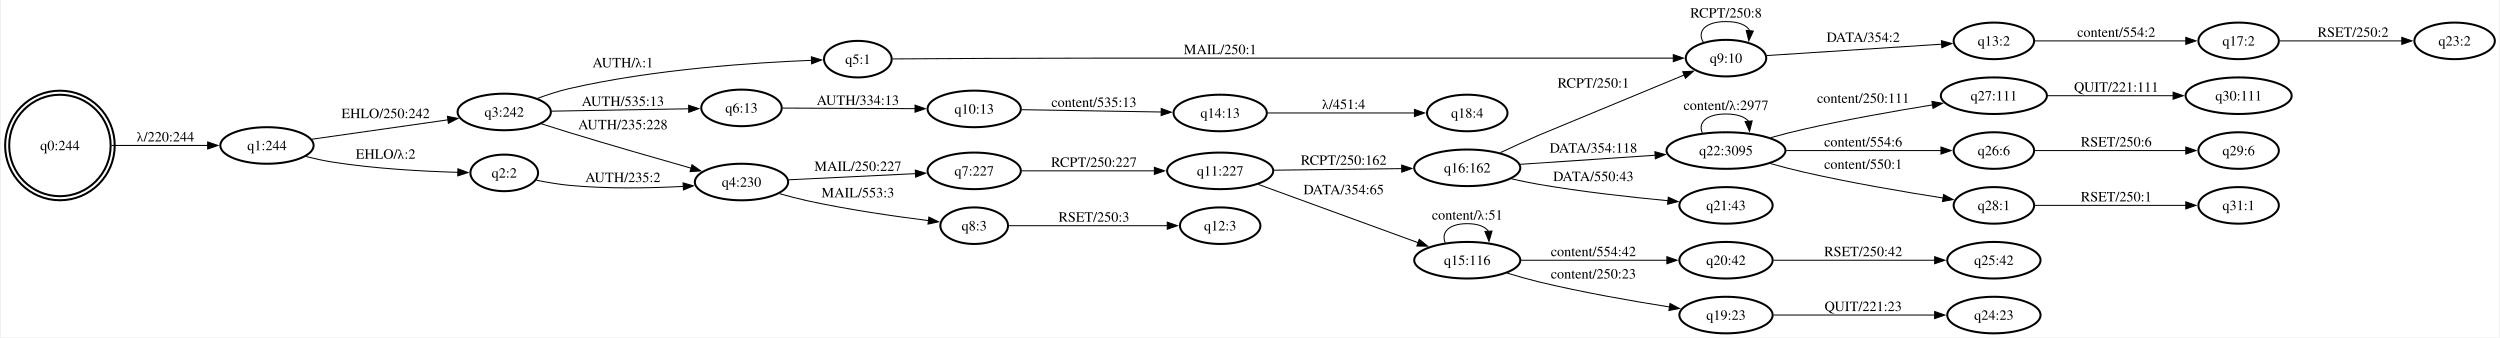
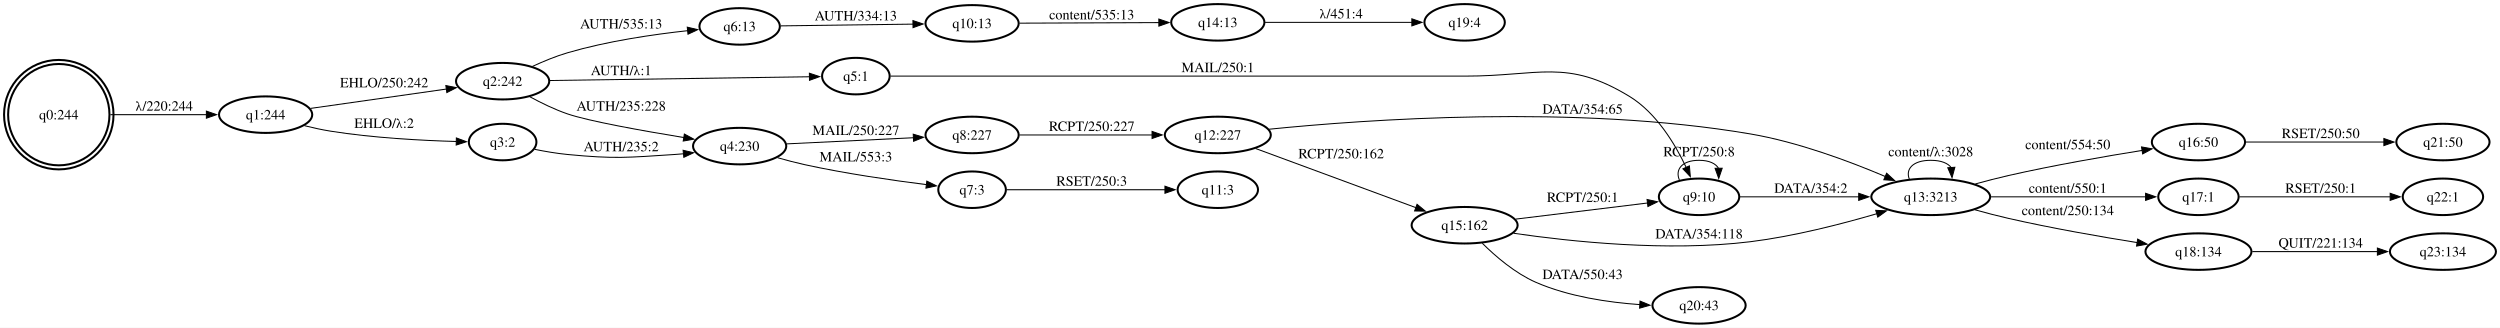
- <svg xmlns="http://www.w3.org/2000/svg" width="2460pt" height="332pt" viewBox="0.00 0.00 2459.73 332.25">
-   <g id="graph0" class="graph" transform="scale(1 1) rotate(0) translate(4 328.25)">
-     <polygon fill="white" stroke="none" points="-4,4 -4,-328.25 2455.73,-328.25 2455.73,4 -4,4" />
+ <svg xmlns="http://www.w3.org/2000/svg" width="2464pt" height="323pt" viewBox="0.00 0.00 2464.46 323.00">
+   <g id="graph0" class="graph" transform="scale(1 1) rotate(0) translate(4 319)">
+     <polygon fill="white" stroke="none" points="-4,4 -4,-319 2460.46,-319 2460.46,4 -4,4" />
    <g id="node1" class="node">
-       <ellipse fill="none" stroke="black" stroke-width="2" cx="954.27" cy="-160" rx="45.95" ry="18" />
-       <text text-anchor="middle" x="954.27" y="-155.32" font-family="Times,serif" font-size="14.00">q7:227</text>
+       <ellipse fill="none" stroke="black" stroke-width="2" cx="2163.2" cy="-179" rx="45.95" ry="18" />
+       <text text-anchor="middle" x="2163.2" y="-174.32" font-family="Times,serif" font-size="14.00">q16:50</text>
    </g>
    <g id="node2" class="node">
-       <ellipse fill="none" stroke="black" stroke-width="2" cx="1196.5" cy="-160" rx="52.26" ry="18" />
-       <text text-anchor="middle" x="1196.5" y="-155.32" font-family="Times,serif" font-size="14.00">q11:227</text>
+       <ellipse fill="none" stroke="black" stroke-width="2" cx="2404.2" cy="-179" rx="45.95" ry="18" />
+       <text text-anchor="middle" x="2404.2" y="-174.32" font-family="Times,serif" font-size="14.00">q21:50</text>
    </g>
    <g id="edge1" class="edge">
-       <path fill="none" stroke="black" d="M1001.02,-160C1038.1,-160 1090.8,-160 1131.9,-160" />
-       <polygon fill="black" stroke="black" points="1131.69,-163.5 1141.69,-160 1131.69,-156.5 1131.69,-163.5" />
-       <text text-anchor="middle" x="1072.2" y="-163.94" font-family="Times,serif" font-size="14.00">RCPT/250:227</text>
+       <path fill="none" stroke="black" d="M2210,-179C2248.8,-179 2304.5,-179 2346.2,-179" />
+       <polygon fill="black" stroke="black" points="2345.99,-182.5 2355.99,-179 2345.99,-175.5 2345.99,-182.5" />
+       <text text-anchor="middle" x="2283.7" y="-182.94" font-family="Times,serif" font-size="14.00">RSET/250:50</text>
    </g>
    <g id="node3" class="node">
-       <ellipse fill="none" stroke="black" stroke-width="2" cx="1439.8" cy="-163" rx="52.26" ry="18" />
-       <text text-anchor="middle" x="1439.8" y="-158.32" font-family="Times,serif" font-size="14.00">q16:162</text>
+       <ellipse fill="none" stroke="black" stroke-width="2" cx="2163.2" cy="-125" rx="39.63" ry="18" />
+       <text text-anchor="middle" x="2163.2" y="-120.33" font-family="Times,serif" font-size="14.00">q17:1</text>
+     </g>
+     <g id="node4" class="node">
+       <ellipse fill="none" stroke="black" stroke-width="2" cx="2404.2" cy="-125" rx="39.63" ry="18" />
+       <text text-anchor="middle" x="2404.2" y="-120.33" font-family="Times,serif" font-size="14.00">q22:1</text>
    </g>
    <g id="edge2" class="edge">
-       <path fill="none" stroke="black" d="M1249.5,-160.65C1286.5,-161.11 1336.3,-161.73 1375.5,-162.21" />
-       <polygon fill="black" stroke="black" points="1375.24,-165.71 1385.29,-162.33 1375.33,-158.71 1375.24,-165.71" />
-       <text text-anchor="middle" x="1318.1" y="-165.94" font-family="Times,serif" font-size="14.00">RCPT/250:162</text>
-     </g>
-     <g id="node4" class="node">
-       <ellipse fill="none" stroke="black" stroke-width="2" cx="1439.8" cy="-72" rx="52.26" ry="18" />
-       <text text-anchor="middle" x="1439.8" y="-67.33" font-family="Times,serif" font-size="14.00">q15:116</text>
+       <path fill="none" stroke="black" d="M2203.6,-125C2244.3,-125 2307.8,-125 2352.2,-125" />
+       <polygon fill="black" stroke="black" points="2352.19,-128.5 2362.19,-125 2352.19,-121.5 2352.19,-128.5" />
+       <text text-anchor="middle" x="2283.7" y="-128.94" font-family="Times,serif" font-size="14.00">RSET/250:1</text>
+     </g>
+     <g id="node5" class="node">
+       <ellipse fill="none" stroke="black" stroke-width="2" cx="954.27" cy="-186" rx="45.95" ry="18" />
+       <text text-anchor="middle" x="954.27" y="-181.32" font-family="Times,serif" font-size="14.00">q8:227</text>
+     </g>
+     <g id="node6" class="node">
+       <ellipse fill="none" stroke="black" stroke-width="2" cx="1196.5" cy="-186" rx="52.26" ry="18" />
+       <text text-anchor="middle" x="1196.5" y="-181.32" font-family="Times,serif" font-size="14.00">q12:227</text>
    </g>
    <g id="edge3" class="edge">
-       <path fill="none" stroke="black" d="M1234.1,-146.63C1276.2,-131.28 1345.4,-106.04 1391.5,-89.22" />
-       <polygon fill="black" stroke="black" points="1392.56,-92.56 1400.78,-85.86 1390.18,-85.97 1392.56,-92.56" />
-       <text text-anchor="middle" x="1318.1" y="-136.94" font-family="Times,serif" font-size="14.00">DATA/354:65</text>
-     </g>
-     <g id="node5" class="node">
-       <ellipse fill="none" stroke="black" stroke-width="2" cx="1694.6" cy="-271" rx="39.63" ry="18" />
-       <text text-anchor="middle" x="1694.6" y="-266.32" font-family="Times,serif" font-size="14.00">q9:10</text>
+       <path fill="none" stroke="black" d="M1001.02,-186C1038.1,-186 1090.8,-186 1131.9,-186" />
+       <polygon fill="black" stroke="black" points="1131.69,-189.5 1141.69,-186 1131.69,-182.5 1131.69,-189.5" />
+       <text text-anchor="middle" x="1072.2" y="-189.94" font-family="Times,serif" font-size="14.00">RCPT/250:227</text>
+     </g>
+     <g id="node7" class="node">
+       <ellipse fill="none" stroke="black" stroke-width="2" cx="1899.3" cy="-125" rx="58.57" ry="18" />
+       <text text-anchor="middle" x="1899.3" y="-120.33" font-family="Times,serif" font-size="14.00">q13:3213</text>
    </g>
    <g id="edge4" class="edge">
-       <path fill="none" stroke="black" d="M1472.4,-177.93C1484.1,-183.4 1497.6,-189.58 1510,-195 1513.5,-196.54 1600.7,-232.58 1653.6,-254.47" />
-       <polygon fill="black" stroke="black" points="1652.02,-257.61 1662.6,-258.2 1654.7,-251.14 1652.02,-257.61" />
-       <text text-anchor="middle" x="1564" y="-241.94" font-family="Times,serif" font-size="14.00">RCPT/250:1</text>
-     </g>
-     <g id="node6" class="node">
-       <ellipse fill="none" stroke="black" stroke-width="2" cx="1694.6" cy="-180" rx="58.57" ry="18" />
-       <text text-anchor="middle" x="1694.6" y="-175.32" font-family="Times,serif" font-size="14.00">q22:3095</text>
+       <path fill="none" stroke="black" d="M1247.1,-191.65C1340.6,-201.09 1549.3,-216.31 1721.5,-187 1768.4,-179.01 1819.5,-159.89 1854.6,-144.98" />
+       <polygon fill="black" stroke="black" points="1855.81,-148.27 1863.61,-141.1 1853.04,-141.84 1855.81,-148.27" />
+       <text text-anchor="middle" x="1556.1" y="-206.94" font-family="Times,serif" font-size="14.00">DATA/354:65</text>
+     </g>
+     <g id="node8" class="node">
+       <ellipse fill="none" stroke="black" stroke-width="2" cx="1439.8" cy="-97" rx="52.26" ry="18" />
+       <text text-anchor="middle" x="1439.8" y="-92.33" font-family="Times,serif" font-size="14.00">q15:162</text>
    </g>
    <g id="edge5" class="edge">
-       <path fill="none" stroke="black" d="M1491.9,-166.44C1530.2,-169.02 1583.1,-172.57 1625.1,-175.39" />
-       <polygon fill="black" stroke="black" points="1624.58,-178.86 1634.79,-176.05 1625.05,-171.88 1624.58,-178.86" />
-       <text text-anchor="middle" x="1564" y="-177.94" font-family="Times,serif" font-size="14.00">DATA/354:118</text>
-     </g>
-     <g id="node7" class="node">
-       <ellipse fill="none" stroke="black" stroke-width="2" cx="1694.6" cy="-126" rx="45.95" ry="18" />
-       <text text-anchor="middle" x="1694.6" y="-121.33" font-family="Times,serif" font-size="14.00">q21:43</text>
+       <path fill="none" stroke="black" d="M1233.9,-172.58C1276,-157.02 1345.6,-131.35 1391.8,-114.31" />
+       <polygon fill="black" stroke="black" points="1392.9,-117.63 1401.08,-110.9 1390.49,-111.06 1392.9,-117.63" />
+       <text text-anchor="middle" x="1318.1" y="-162.94" font-family="Times,serif" font-size="14.00">RCPT/250:162</text>
    </g>
    <g id="edge6" class="edge">
-       <path fill="none" stroke="black" d="M1483.4,-152.15C1492.2,-150.16 1501.4,-148.25 1510,-146.75 1552.5,-139.39 1601,-134.04 1637.5,-130.61" />
-       <polygon fill="black" stroke="black" points="1637.75,-134.1 1647.39,-129.71 1637.12,-127.13 1637.75,-134.1" />
-       <text text-anchor="middle" x="1564" y="-149.94" font-family="Times,serif" font-size="14.00">DATA/550:43</text>
+       <path fill="none" stroke="black" d="M1943.3,-137.71C1953.9,-140.63 1965.3,-143.59 1975.9,-146 2020,-156.01 2070.6,-164.81 2107.9,-170.79" />
+       <polygon fill="black" stroke="black" points="2107.08,-174.2 2117.5,-172.32 2108.18,-167.29 2107.08,-174.2" />
+       <text text-anchor="middle" x="2034.4" y="-171.94" font-family="Times,serif" font-size="14.00">content/554:50</text>
    </g>
    <g id="edge7" class="edge">
-       <path fill="none" stroke="black" d="M1418.2,-89.04C1413.8,-98.86 1421,-108 1439.8,-108 1450.6,-108 1457.6,-104.94 1460.7,-100.47" />
-       <polygon fill="black" stroke="black" points="1464.19,-100.72 1461.22,-90.55 1457.2,-100.35 1464.19,-100.72" />
-       <text text-anchor="middle" x="1439.8" y="-111.95" font-family="Times,serif" font-size="14.00">content/λ:51</text>
-     </g>
-     <g id="node8" class="node">
-       <ellipse fill="none" stroke="black" stroke-width="2" cx="1694.6" cy="-72" rx="45.95" ry="18" />
-       <text text-anchor="middle" x="1694.6" y="-67.33" font-family="Times,serif" font-size="14.00">q20:42</text>
+       <path fill="none" stroke="black" d="M1958.8,-125C2004.5,-125 2067.4,-125 2111.1,-125" />
+       <polygon fill="black" stroke="black" points="2111.09,-128.5 2121.09,-125 2111.09,-121.5 2111.09,-128.5" />
+       <text text-anchor="middle" x="2034.4" y="-128.94" font-family="Times,serif" font-size="14.00">content/550:1</text>
    </g>
    <g id="edge8" class="edge">
-       <path fill="none" stroke="black" d="M1492.8,-72C1534.7,-72 1593.4,-72 1636.5,-72" />
-       <polygon fill="black" stroke="black" points="1636.39,-75.5 1646.39,-72 1636.39,-68.5 1636.39,-75.5" />
-       <text text-anchor="middle" x="1564" y="-75.95" font-family="Times,serif" font-size="14.00">content/554:42</text>
+       <path fill="none" stroke="black" d="M1878.2,-142.41C1874.3,-152.09 1881.3,-161 1899.3,-161 1909.7,-161 1916.5,-158.02 1919.6,-153.64" />
+       <polygon fill="black" stroke="black" points="1923.07,-154.14 1920.29,-143.92 1916.09,-153.65 1923.07,-154.14" />
+       <text text-anchor="middle" x="1899.3" y="-164.94" font-family="Times,serif" font-size="14.00">content/λ:3028</text>
    </g>
    <g id="node9" class="node">
-       <ellipse fill="none" stroke="black" stroke-width="2" cx="1694.6" cy="-18" rx="45.95" ry="18" />
-       <text text-anchor="middle" x="1694.6" y="-13.32" font-family="Times,serif" font-size="14.00">q19:23</text>
+       <ellipse fill="none" stroke="black" stroke-width="2" cx="2163.2" cy="-71" rx="52.26" ry="18" />
+       <text text-anchor="middle" x="2163.2" y="-66.33" font-family="Times,serif" font-size="14.00">q18:134</text>
    </g>
    <g id="edge9" class="edge">
-       <path fill="none" stroke="black" d="M1479,-59.36C1489,-56.3 1499.9,-53.2 1510,-50.75 1553.1,-40.34 1602.6,-31.7 1639.3,-25.92" />
-       <polygon fill="black" stroke="black" points="1639.46,-29.43 1648.8,-24.45 1638.39,-22.52 1639.46,-29.43" />
-       <text text-anchor="middle" x="1564" y="-53.95" font-family="Times,serif" font-size="14.00">content/250:23</text>
+       <path fill="none" stroke="black" d="M1942.9,-112.22C1953.6,-109.23 1965.1,-106.2 1975.9,-103.75 2018.1,-94.13 2066.3,-85.73 2103,-79.85" />
+       <polygon fill="black" stroke="black" points="2103.27,-83.35 2112.6,-78.34 2102.18,-76.43 2103.27,-83.35" />
+       <text text-anchor="middle" x="2034.4" y="-106.95" font-family="Times,serif" font-size="14.00">content/250:134</text>
    </g>
    <g id="edge10" class="edge">
-       <path fill="none" stroke="black" d="M1672.3,-286.54C1666,-296.91 1673.4,-307 1694.6,-307 1707.5,-307 1715.3,-303.25 1718,-297.98" />
-       <polygon fill="black" stroke="black" points="1721.49,-297.67 1717.04,-288.05 1714.52,-298.34 1721.49,-297.67" />
-       <text text-anchor="middle" x="1694.6" y="-310.94" font-family="Times,serif" font-size="14.00">RCPT/250:8</text>
+       <path fill="none" stroke="black" d="M1488.1,-89.08C1544.1,-80.91 1639.9,-70.69 1721.5,-80.75 1764.2,-86.01 1811.3,-98.14 1846.2,-108.37" />
+       <polygon fill="black" stroke="black" points="1845.07,-111.68 1855.65,-111.19 1847.07,-104.98 1845.07,-111.68" />
+       <text text-anchor="middle" x="1670.9" y="-83.95" font-family="Times,serif" font-size="14.00">DATA/354:118</text>
    </g>
    <g id="node10" class="node">
-       <ellipse fill="none" stroke="black" stroke-width="2" cx="1958.4" cy="-288" rx="39.63" ry="18" />
-       <text text-anchor="middle" x="1958.4" y="-283.32" font-family="Times,serif" font-size="14.00">q13:2</text>
+       <ellipse fill="none" stroke="black" stroke-width="2" cx="1670.9" cy="-125" rx="39.63" ry="18" />
+       <text text-anchor="middle" x="1670.9" y="-120.33" font-family="Times,serif" font-size="14.00">q9:10</text>
    </g>
    <g id="edge11" class="edge">
-       <path fill="none" stroke="black" d="M1734.8,-273.55C1780.7,-276.53 1856.9,-281.47 1907.1,-284.74" />
-       <polygon fill="black" stroke="black" points="1906.68,-288.22 1916.89,-285.37 1907.14,-281.23 1906.68,-288.22" />
-       <text text-anchor="middle" x="1829.7" y="-286.94" font-family="Times,serif" font-size="14.00">DATA/354:2</text>
+       <path fill="none" stroke="black" d="M1490.2,-103.04C1528.7,-107.75 1582,-114.27 1620.6,-118.97" />
+       <polygon fill="black" stroke="black" points="1619.64,-122.38 1630,-120.13 1620.5,-115.43 1619.64,-122.38" />
+       <text text-anchor="middle" x="1556.1" y="-119.95" font-family="Times,serif" font-size="14.00">RCPT/250:1</text>
+     </g>
+     <g id="node11" class="node">
+       <ellipse fill="none" stroke="black" stroke-width="2" cx="1670.9" cy="-18" rx="45.95" ry="18" />
+       <text text-anchor="middle" x="1670.9" y="-13.32" font-family="Times,serif" font-size="14.00">q20:43</text>
    </g>
    <g id="edge12" class="edge">
-       <path fill="none" stroke="black" d="M1671.3,-197.41C1666.9,-207.09 1674.7,-216 1694.6,-216 1706.1,-216 1713.5,-213.02 1716.9,-208.64" />
-       <polygon fill="black" stroke="black" points="1720.36,-209.19 1717.77,-198.92 1713.39,-208.57 1720.36,-209.19" />
-       <text text-anchor="middle" x="1694.6" y="-219.94" font-family="Times,serif" font-size="14.00">content/λ:2977</text>
-     </g>
-     <g id="node11" class="node">
-       <ellipse fill="none" stroke="black" stroke-width="2" cx="1958.4" cy="-180" rx="39.63" ry="18" />
-       <text text-anchor="middle" x="1958.4" y="-175.32" font-family="Times,serif" font-size="14.00">q26:6</text>
+       <path fill="none" stroke="black" d="M1457.2,-79.25C1470.2,-66.36 1489.6,-49.68 1510,-40.75 1542.3,-26.66 1581.4,-20.92 1612.8,-18.73" />
+       <polygon fill="black" stroke="black" points="1612.71,-22.24 1622.49,-18.16 1612.3,-15.25 1612.71,-22.24" />
+       <text text-anchor="middle" x="1556.1" y="-43.95" font-family="Times,serif" font-size="14.00">DATA/550:43</text>
+     </g>
+     <g id="node12" class="node">
+       <ellipse fill="none" stroke="black" stroke-width="2" cx="2404.2" cy="-71" rx="52.26" ry="18" />
+       <text text-anchor="middle" x="2404.2" y="-66.33" font-family="Times,serif" font-size="14.00">q23:134</text>
    </g>
    <g id="edge13" class="edge">
-       <path fill="none" stroke="black" d="M1754,-180C1799.7,-180 1862.6,-180 1906.3,-180" />
-       <polygon fill="black" stroke="black" points="1906.29,-183.5 1916.29,-180 1906.29,-176.5 1906.29,-183.5" />
-       <text text-anchor="middle" x="1829.7" y="-183.94" font-family="Times,serif" font-size="14.00">content/554:6</text>
-     </g>
-     <g id="node12" class="node">
-       <ellipse fill="none" stroke="black" stroke-width="2" cx="1958.4" cy="-126" rx="39.63" ry="18" />
-       <text text-anchor="middle" x="1958.4" y="-121.33" font-family="Times,serif" font-size="14.00">q28:1</text>
+       <path fill="none" stroke="black" d="M2216.3,-71C2252.7,-71 2301.5,-71 2340,-71" />
+       <polygon fill="black" stroke="black" points="2339.59,-74.5 2349.59,-71 2339.59,-67.5 2339.59,-74.5" />
+       <text text-anchor="middle" x="2283.7" y="-74.95" font-family="Times,serif" font-size="14.00">QUIT/221:134</text>
    </g>
    <g id="edge14" class="edge">
-       <path fill="none" stroke="black" d="M1738.2,-167.22C1748.9,-164.23 1760.4,-161.2 1771.2,-158.75 1817.4,-148.2 1870.8,-139.13 1908.6,-133.22" />
-       <polygon fill="black" stroke="black" points="1908.86,-136.72 1918.2,-131.72 1907.78,-129.8 1908.86,-136.72" />
-       <text text-anchor="middle" x="1829.7" y="-161.94" font-family="Times,serif" font-size="14.00">content/550:1</text>
+       <path fill="none" stroke="black" d="M1711.3,-125C1743.6,-125 1790.1,-125 1828.6,-125" />
+       <polygon fill="black" stroke="black" points="1828.29,-128.5 1838.29,-125 1828.29,-121.5 1828.29,-128.5" />
+       <text text-anchor="middle" x="1781.1" y="-128.94" font-family="Times,serif" font-size="14.00">DATA/354:2</text>
+     </g>
+     <g id="edge15" class="edge">
+       <path fill="none" stroke="black" d="M1651.5,-141.66C1647.2,-151.62 1653.7,-161 1670.9,-161 1681.1,-161 1687.5,-157.69 1690.2,-152.92" />
+       <polygon fill="black" stroke="black" points="1693.7,-153.2 1690.29,-143.17 1686.7,-153.14 1693.7,-153.2" />
+       <text text-anchor="middle" x="1670.9" y="-164.94" font-family="Times,serif" font-size="14.00">RCPT/250:8</text>
    </g>
    <g id="node13" class="node">
-       <ellipse fill="none" stroke="black" stroke-width="2" cx="1958.4" cy="-234" rx="52.26" ry="18" />
-       <text text-anchor="middle" x="1958.4" y="-229.32" font-family="Times,serif" font-size="14.00">q27:111</text>
-     </g>
-     <g id="edge15" class="edge">
-       <path fill="none" stroke="black" d="M1738.6,-192.71C1749.2,-195.63 1760.5,-198.59 1771.2,-201 1813.4,-210.58 1861.5,-219.05 1898.3,-225.01" />
-       <polygon fill="black" stroke="black" points="1897.38,-228.41 1907.8,-226.53 1898.48,-221.49 1897.38,-228.41" />
-       <text text-anchor="middle" x="1829.7" y="-226.94" font-family="Times,serif" font-size="14.00">content/250:111</text>
+       <ellipse fill="none" stroke="black" stroke-width="2" cx="954.27" cy="-296" rx="45.95" ry="18" />
+       <text text-anchor="middle" x="954.27" y="-291.32" font-family="Times,serif" font-size="14.00">q10:13</text>
    </g>
    <g id="node14" class="node">
-       <ellipse fill="none" stroke="black" stroke-width="2" cx="1958.4" cy="-72" rx="45.95" ry="18" />
-       <text text-anchor="middle" x="1958.4" y="-67.33" font-family="Times,serif" font-size="14.00">q25:42</text>
+       <ellipse fill="none" stroke="black" stroke-width="2" cx="1196.5" cy="-297" rx="45.95" ry="18" />
+       <text text-anchor="middle" x="1196.5" y="-292.32" font-family="Times,serif" font-size="14.00">q14:13</text>
    </g>
    <g id="edge16" class="edge">
-       <path fill="none" stroke="black" d="M1741.5,-72C1785.7,-72 1852.6,-72 1900.2,-72" />
-       <polygon fill="black" stroke="black" points="1900.09,-75.5 1910.09,-72 1900.09,-68.5 1900.09,-75.5" />
-       <text text-anchor="middle" x="1829.7" y="-75.95" font-family="Times,serif" font-size="14.00">RSET/250:42</text>
+       <path fill="none" stroke="black" d="M1001.02,-296.19C1040.1,-296.35 1096.5,-296.59 1138.5,-296.76" />
+       <polygon fill="black" stroke="black" points="1138.37,-300.26 1148.39,-296.8 1138.4,-293.26 1138.37,-300.26" />
+       <text text-anchor="middle" x="1072.2" y="-299.94" font-family="Times,serif" font-size="14.00">content/535:13</text>
    </g>
    <g id="node15" class="node">
-       <ellipse fill="none" stroke="black" stroke-width="2" cx="1958.4" cy="-18" rx="45.95" ry="18" />
-       <text text-anchor="middle" x="1958.4" y="-13.32" font-family="Times,serif" font-size="14.00">q24:23</text>
+       <ellipse fill="none" stroke="black" stroke-width="2" cx="1439.8" cy="-297" rx="39.63" ry="18" />
+       <text text-anchor="middle" x="1439.8" y="-292.32" font-family="Times,serif" font-size="14.00">q19:4</text>
    </g>
    <g id="edge17" class="edge">
-       <path fill="none" stroke="black" d="M1741.5,-18C1785.7,-18 1852.6,-18 1900.2,-18" />
-       <polygon fill="black" stroke="black" points="1900.09,-21.5 1910.09,-18 1900.09,-14.5 1900.09,-21.5" />
-       <text text-anchor="middle" x="1829.7" y="-21.95" font-family="Times,serif" font-size="14.00">QUIT/221:23</text>
+       <path fill="none" stroke="black" d="M1243.1,-297C1284.4,-297 1345.2,-297 1388,-297" />
+       <polygon fill="black" stroke="black" points="1387.79,-300.5 1397.79,-297 1387.79,-293.5 1387.79,-300.5" />
+       <text text-anchor="middle" x="1318.1" y="-300.94" font-family="Times,serif" font-size="14.00">λ/451:4</text>
+     </g>
+     <g id="node16" class="node">
+       <ellipse fill="none" stroke="black" stroke-width="2" cx="257.84" cy="-206" rx="45.95" ry="18" />
+       <text text-anchor="middle" x="257.84" y="-201.32" font-family="Times,serif" font-size="14.00">q1:244</text>
    </g>
    <g id="node17" class="node">
-       <ellipse fill="none" stroke="black" stroke-width="2" cx="2199.4" cy="-288" rx="39.63" ry="18" />
-       <text text-anchor="middle" x="2199.4" y="-283.32" font-family="Times,serif" font-size="14.00">q17:2</text>
+       <ellipse fill="none" stroke="black" stroke-width="2" cx="491.48" cy="-239" rx="45.95" ry="18" />
+       <text text-anchor="middle" x="491.48" y="-234.32" font-family="Times,serif" font-size="14.00">q2:242</text>
+     </g>
+     <g id="edge18" class="edge">
+       <path fill="none" stroke="black" d="M302.14,-212.17C340,-217.56 395.17,-225.42 436.02,-231.24" />
+       <polygon fill="black" stroke="black" points="435.51,-234.7 445.9,-232.65 436.49,-227.77 435.51,-234.7" />
+       <text text-anchor="middle" x="374.66" y="-232.94" font-family="Times,serif" font-size="14.00">EHLO/250:242</text>
+     </g>
+     <g id="node18" class="node">
+       <ellipse fill="none" stroke="black" stroke-width="2" cx="491.48" cy="-179" rx="33.32" ry="18" />
+       <text text-anchor="middle" x="491.48" y="-174.32" font-family="Times,serif" font-size="14.00">q3:2</text>
    </g>
    <g id="edge19" class="edge">
-       <path fill="none" stroke="black" d="M1998.9,-288C2039.5,-288 2103.1,-288 2147.5,-288" />
-       <polygon fill="black" stroke="black" points="2147.39,-291.5 2157.39,-288 2147.39,-284.5 2147.39,-291.5" />
-       <text text-anchor="middle" x="2078.9" y="-291.94" font-family="Times,serif" font-size="14.00">content/554:2</text>
+       <path fill="none" stroke="black" d="M296.21,-195.12C304.56,-193.03 313.43,-191.08 321.79,-189.75 363.53,-183.09 411.69,-180.52 445.85,-179.55" />
+       <polygon fill="black" stroke="black" points="445.88,-183.05 455.8,-179.31 445.71,-176.05 445.88,-183.05" />
+       <text text-anchor="middle" x="374.66" y="-192.94" font-family="Times,serif" font-size="14.00">EHLO/λ:2</text>
    </g>
    <g id="node19" class="node">
-       <ellipse fill="none" stroke="black" stroke-width="2" cx="2199.4" cy="-180" rx="39.63" ry="18" />
-       <text text-anchor="middle" x="2199.4" y="-175.32" font-family="Times,serif" font-size="14.00">q29:6</text>
+       <ellipse fill="none" stroke="black" stroke-width="2" cx="839.7" cy="-244" rx="33.32" ry="18" />
+       <text text-anchor="middle" x="839.7" y="-239.32" font-family="Times,serif" font-size="14.00">q5:1</text>
+     </g>
+     <g id="edge20" class="edge">
+       <path fill="none" stroke="black" d="M538.1,-239.66C604.79,-240.62 728.13,-242.4 794.18,-243.36" />
+       <polygon fill="black" stroke="black" points="793.88,-246.86 803.93,-243.5 793.98,-239.86 793.88,-246.86" />
+       <text text-anchor="middle" x="608.31" y="-244.94" font-family="Times,serif" font-size="14.00">AUTH/λ:1</text>
+     </g>
+     <g id="node20" class="node">
+       <ellipse fill="none" stroke="black" stroke-width="2" cx="725.13" cy="-175" rx="45.95" ry="18" />
+       <text text-anchor="middle" x="725.13" y="-170.32" font-family="Times,serif" font-size="14.00">q4:230</text>
    </g>
    <g id="edge21" class="edge">
-       <path fill="none" stroke="black" d="M1998.9,-180C2039.5,-180 2103.1,-180 2147.5,-180" />
-       <polygon fill="black" stroke="black" points="2147.39,-183.5 2157.39,-180 2147.39,-176.5 2147.39,-183.5" />
-       <text text-anchor="middle" x="2078.9" y="-183.94" font-family="Times,serif" font-size="14.00">RSET/250:6</text>
-     </g>
-     <g id="node20" class="node">
-       <ellipse fill="none" stroke="black" stroke-width="2" cx="2199.4" cy="-126" rx="39.63" ry="18" />
-       <text text-anchor="middle" x="2199.4" y="-121.33" font-family="Times,serif" font-size="14.00">q31:1</text>
+       <path fill="none" stroke="black" d="M518.39,-223.6C529.48,-217.57 542.77,-211.08 555.43,-206.75 576.24,-199.63 629.15,-190.16 670.21,-183.42" />
+       <polygon fill="black" stroke="black" points="670.63,-186.9 679.95,-181.84 669.51,-179.99 670.63,-186.9" />
+       <text text-anchor="middle" x="608.31" y="-209.94" font-family="Times,serif" font-size="14.00">AUTH/235:228</text>
+     </g>
+     <g id="node21" class="node">
+       <ellipse fill="none" stroke="black" stroke-width="2" cx="725.13" cy="-293" rx="39.63" ry="18" />
+       <text text-anchor="middle" x="725.13" y="-288.32" font-family="Times,serif" font-size="14.00">q6:13</text>
    </g>
    <g id="edge22" class="edge">
-       <path fill="none" stroke="black" d="M1998.9,-126C2039.5,-126 2103.1,-126 2147.5,-126" />
-       <polygon fill="black" stroke="black" points="2147.39,-129.5 2157.39,-126 2147.39,-122.5 2147.39,-129.5" />
-       <text text-anchor="middle" x="2078.9" y="-129.94" font-family="Times,serif" font-size="14.00">RSET/250:1</text>
-     </g>
-     <g id="node21" class="node">
-       <ellipse fill="none" stroke="black" stroke-width="2" cx="2199.4" cy="-234" rx="52.26" ry="18" />
-       <text text-anchor="middle" x="2199.4" y="-229.32" font-family="Times,serif" font-size="14.00">q30:111</text>
+       <path fill="none" stroke="black" d="M521.02,-253.62C531.6,-258.52 543.84,-263.6 555.43,-267 594.51,-278.48 640.26,-285.13 674.25,-288.82" />
+       <polygon fill="black" stroke="black" points="673.49,-292.26 683.79,-289.81 674.21,-285.3 673.49,-292.26" />
+       <text text-anchor="middle" x="608.31" y="-290.94" font-family="Times,serif" font-size="14.00">AUTH/535:13</text>
    </g>
    <g id="edge23" class="edge">
-       <path fill="none" stroke="black" d="M2011.6,-234C2048,-234 2096.7,-234 2135.3,-234" />
-       <polygon fill="black" stroke="black" points="2134.89,-237.5 2144.89,-234 2134.89,-230.5 2134.89,-237.5" />
-       <text text-anchor="middle" x="2078.9" y="-237.94" font-family="Times,serif" font-size="14.00">QUIT/221:111</text>
-     </g>
-     <g id="node16" class="node">
-       <ellipse fill="none" stroke="black" stroke-width="2" cx="839.7" cy="-270" rx="33.32" ry="18" />
-       <text text-anchor="middle" x="839.7" y="-265.32" font-family="Times,serif" font-size="14.00">q5:1</text>
-     </g>
-     <g id="edge18" class="edge">
-       <path fill="none" stroke="black" d="M873.91,-270.23C918.71,-270.53 1000.98,-271 1071.2,-271 1071.2,-271 1071.2,-271 1440.8,-271 1510.8,-271 1591.8,-271 1642.8,-271" />
-       <polygon fill="black" stroke="black" points="1642.69,-274.5 1652.69,-271 1642.69,-267.5 1642.69,-274.5" />
-       <text text-anchor="middle" x="1196.5" y="-274.94" font-family="Times,serif" font-size="14.00">MAIL/250:1</text>
-     </g>
-     <g id="node18" class="node">
-       <ellipse fill="none" stroke="black" stroke-width="2" cx="2412.1" cy="-288" rx="39.63" ry="18" />
-       <text text-anchor="middle" x="2412.1" y="-283.32" font-family="Times,serif" font-size="14.00">q23:2</text>
-     </g>
-     <g id="edge20" class="edge">
-       <path fill="none" stroke="black" d="M2240.1,-288C2274.2,-288 2323.6,-288 2360.6,-288" />
-       <polygon fill="black" stroke="black" points="2360.09,-291.5 2370.09,-288 2360.09,-284.5 2360.09,-291.5" />
-       <text text-anchor="middle" x="2312.1" y="-291.94" font-family="Times,serif" font-size="14.00">RSET/250:2</text>
+       <path fill="none" stroke="black" d="M523.05,-171.83C533.28,-169.75 544.79,-167.78 555.43,-166.75 602.21,-162.24 614.28,-163.69 661.18,-166.75 664.02,-166.94 666.93,-167.17 669.86,-167.43" />
+       <polygon fill="black" stroke="black" points="669.39,-170.9 679.69,-168.45 670.11,-163.94 669.39,-170.9" />
+       <text text-anchor="middle" x="608.31" y="-169.94" font-family="Times,serif" font-size="14.00">AUTH/235:2</text>
+     </g>
+     <g id="edge24" class="edge">
+       <path fill="none" stroke="black" d="M873.91,-244C918.71,-244 1000.98,-244 1071.2,-244 1071.2,-244 1071.2,-244 1440.8,-244 1513.1,-244 1540.5,-261.64 1602.3,-224 1628.8,-207.82 1647.4,-176.83 1658.3,-153.81" />
+       <polygon fill="black" stroke="black" points="1661.38,-155.5 1662.28,-144.94 1654.99,-152.63 1661.38,-155.5" />
+       <text text-anchor="middle" x="1196.5" y="-247.94" font-family="Times,serif" font-size="14.00">MAIL/250:1</text>
+     </g>
+     <g id="edge25" class="edge">
+       <path fill="none" stroke="black" d="M771.55,-177.2C807.61,-178.95 858.21,-181.4 896.86,-183.27" />
+       <polygon fill="black" stroke="black" points="896.26,-186.75 906.42,-183.73 896.6,-179.75 896.26,-186.75" />
+       <text text-anchor="middle" x="839.7" y="-185.94" font-family="Times,serif" font-size="14.00">MAIL/250:227</text>
    </g>
    <g id="node22" class="node">
-       <ellipse fill="none" stroke="black" stroke-width="2" cx="491.48" cy="-158" rx="33.32" ry="18" />
-       <text text-anchor="middle" x="491.48" y="-153.32" font-family="Times,serif" font-size="14.00">q2:2</text>
+       <ellipse fill="none" stroke="black" stroke-width="2" cx="954.27" cy="-132" rx="33.32" ry="18" />
+       <text text-anchor="middle" x="954.27" y="-127.33" font-family="Times,serif" font-size="14.00">q7:3</text>
+     </g>
+     <g id="edge26" class="edge">
+       <path fill="none" stroke="black" d="M762.53,-163.56C771.18,-161.09 780.41,-158.65 789.08,-156.75 829.5,-147.88 876.23,-141.18 909.47,-137" />
+       <polygon fill="black" stroke="black" points="909.64,-140.51 919.14,-135.81 908.78,-133.56 909.64,-140.51" />
+       <text text-anchor="middle" x="839.7" y="-159.94" font-family="Times,serif" font-size="14.00">MAIL/553:3</text>
+     </g>
+     <g id="edge27" class="edge">
+       <path fill="none" stroke="black" d="M765.69,-293.52C801.75,-294 855.43,-294.71 896.14,-295.25" />
+       <polygon fill="black" stroke="black" points="895.96,-298.75 906.01,-295.38 896.05,-291.75 895.96,-298.75" />
+       <text text-anchor="middle" x="839.7" y="-298.94" font-family="Times,serif" font-size="14.00">AUTH/334:13</text>
    </g>
    <g id="node23" class="node">
-       <ellipse fill="none" stroke="black" stroke-width="2" cx="725.13" cy="-149" rx="45.95" ry="18" />
-       <text text-anchor="middle" x="725.13" y="-144.32" font-family="Times,serif" font-size="14.00">q4:230</text>
-     </g>
-     <g id="edge24" class="edge">
-       <path fill="none" stroke="black" d="M523.05,-150.83C533.28,-148.75 544.79,-146.78 555.43,-145.75 592.86,-142.14 635.17,-142.97 668.05,-144.69" />
-       <polygon fill="black" stroke="black" points="667.58,-148.17 677.76,-145.24 667.97,-141.18 667.58,-148.17" />
-       <text text-anchor="middle" x="608.31" y="-148.94" font-family="Times,serif" font-size="14.00">AUTH/235:2</text>
-     </g>
-     <g id="edge25" class="edge">
-       <path fill="none" stroke="black" d="M771.55,-151.2C807.61,-152.95 858.21,-155.4 896.86,-157.27" />
-       <polygon fill="black" stroke="black" points="896.26,-160.75 906.42,-157.73 896.6,-153.75 896.26,-160.75" />
-       <text text-anchor="middle" x="839.7" y="-159.94" font-family="Times,serif" font-size="14.00">MAIL/250:227</text>
+       <ellipse fill="none" stroke="black" stroke-width="2" cx="1196.5" cy="-132" rx="39.63" ry="18" />
+       <text text-anchor="middle" x="1196.5" y="-127.33" font-family="Times,serif" font-size="14.00">q11:3</text>
+     </g>
+     <g id="edge28" class="edge">
+       <path fill="none" stroke="black" d="M988.42,-132C1028.8,-132 1097.3,-132 1144.4,-132" />
+       <polygon fill="black" stroke="black" points="1144.39,-135.5 1154.39,-132 1144.39,-128.5 1144.39,-135.5" />
+       <text text-anchor="middle" x="1072.2" y="-135.94" font-family="Times,serif" font-size="14.00">RSET/250:3</text>
    </g>
    <g id="node24" class="node">
-       <ellipse fill="none" stroke="black" stroke-width="2" cx="954.27" cy="-106" rx="33.32" ry="18" />
-       <text text-anchor="middle" x="954.27" y="-101.33" font-family="Times,serif" font-size="14.00">q8:3</text>
-     </g>
-     <g id="edge26" class="edge">
-       <path fill="none" stroke="black" d="M762.53,-137.56C771.18,-135.09 780.41,-132.65 789.08,-130.75 829.5,-121.88 876.23,-115.18 909.47,-111" />
-       <polygon fill="black" stroke="black" points="909.64,-114.51 919.14,-109.81 908.78,-107.56 909.64,-114.51" />
-       <text text-anchor="middle" x="839.7" y="-133.94" font-family="Times,serif" font-size="14.00">MAIL/553:3</text>
-     </g>
-     <g id="node25" class="node">
-       <ellipse fill="none" stroke="black" stroke-width="2" cx="1196.5" cy="-106" rx="39.63" ry="18" />
-       <text text-anchor="middle" x="1196.5" y="-101.33" font-family="Times,serif" font-size="14.00">q12:3</text>
-     </g>
-     <g id="edge27" class="edge">
-       <path fill="none" stroke="black" d="M988.42,-106C1028.8,-106 1097.3,-106 1144.4,-106" />
-       <polygon fill="black" stroke="black" points="1144.39,-109.5 1154.39,-106 1144.39,-102.5 1144.39,-109.5" />
-       <text text-anchor="middle" x="1072.2" y="-109.95" font-family="Times,serif" font-size="14.00">RSET/250:3</text>
-     </g>
-     <g id="node26" class="node">
-       <ellipse fill="none" stroke="black" stroke-width="2" cx="491.48" cy="-218" rx="45.95" ry="18" />
-       <text text-anchor="middle" x="491.48" y="-213.32" font-family="Times,serif" font-size="14.00">q3:242</text>
-     </g>
-     <g id="edge28" class="edge">
-       <path fill="none" stroke="black" d="M524.37,-231.39C534.18,-235.03 545.11,-238.63 555.43,-241 638.41,-260.09 737.97,-266.62 794.23,-268.85" />
-       <polygon fill="black" stroke="black" points="793.92,-272.34 804.04,-269.21 794.17,-265.35 793.92,-272.34" />
-       <text text-anchor="middle" x="608.31" y="-261.94" font-family="Times,serif" font-size="14.00">AUTH/λ:1</text>
+       <ellipse fill="none" stroke="black" stroke-width="2" cx="53.95" cy="-206" rx="49.95" ry="49.95" />
+       <ellipse fill="none" stroke="black" stroke-width="2" cx="53.95" cy="-206" rx="53.95" ry="53.95" />
+       <text text-anchor="middle" x="53.95" y="-201.32" font-family="Times,serif" font-size="14.00">q0:244</text>
    </g>
    <g id="edge29" class="edge">
-       <path fill="none" stroke="black" d="M528.05,-206.35C536.97,-203.49 546.54,-200.46 555.43,-197.75 595.77,-185.43 641.79,-172.19 675.56,-162.62" />
-       <polygon fill="black" stroke="black" points="676.38,-166.02 685.05,-159.93 674.48,-159.29 676.38,-166.02" />
-       <text text-anchor="middle" x="608.31" y="-200.94" font-family="Times,serif" font-size="14.00">AUTH/235:228</text>
-     </g>
-     <g id="node27" class="node">
-       <ellipse fill="none" stroke="black" stroke-width="2" cx="725.13" cy="-222" rx="39.63" ry="18" />
-       <text text-anchor="middle" x="725.13" y="-217.32" font-family="Times,serif" font-size="14.00">q6:13</text>
-     </g>
-     <g id="edge30" class="edge">
-       <path fill="none" stroke="black" d="M538.25,-218.79C577.13,-219.46 632.89,-220.42 673.18,-221.12" />
-       <polygon fill="black" stroke="black" points="673.06,-224.62 683.12,-221.29 673.18,-217.62 673.06,-224.62" />
-       <text text-anchor="middle" x="608.31" y="-223.94" font-family="Times,serif" font-size="14.00">AUTH/535:13</text>
-     </g>
-     <g id="node28" class="node">
-       <ellipse fill="none" stroke="black" stroke-width="2" cx="954.27" cy="-221" rx="45.95" ry="18" />
-       <text text-anchor="middle" x="954.27" y="-216.32" font-family="Times,serif" font-size="14.00">q10:13</text>
-     </g>
-     <g id="edge31" class="edge">
-       <path fill="none" stroke="black" d="M765.69,-221.83C801.75,-221.67 855.43,-221.43 896.14,-221.25" />
-       <polygon fill="black" stroke="black" points="896.02,-224.75 906.01,-221.21 895.99,-217.75 896.02,-224.75" />
-       <text text-anchor="middle" x="839.7" y="-224.94" font-family="Times,serif" font-size="14.00">AUTH/334:13</text>
-     </g>
-     <g id="node29" class="node">
-       <ellipse fill="none" stroke="black" stroke-width="2" cx="1196.5" cy="-217" rx="45.95" ry="18" />
-       <text text-anchor="middle" x="1196.5" y="-212.32" font-family="Times,serif" font-size="14.00">q14:13</text>
-     </g>
-     <g id="edge32" class="edge">
-       <path fill="none" stroke="black" d="M1001.02,-220.24C1040.1,-219.59 1096.5,-218.65 1138.5,-217.95" />
-       <polygon fill="black" stroke="black" points="1138.45,-221.45 1148.39,-217.79 1138.33,-214.45 1138.45,-221.45" />
-       <text text-anchor="middle" x="1072.2" y="-222.94" font-family="Times,serif" font-size="14.00">content/535:13</text>
-     </g>
-     <g id="node30" class="node">
-       <ellipse fill="none" stroke="black" stroke-width="2" cx="1439.8" cy="-217" rx="39.63" ry="18" />
-       <text text-anchor="middle" x="1439.8" y="-212.32" font-family="Times,serif" font-size="14.00">q18:4</text>
-     </g>
-     <g id="edge33" class="edge">
-       <path fill="none" stroke="black" d="M1243.1,-217C1284.4,-217 1345.2,-217 1388,-217" />
-       <polygon fill="black" stroke="black" points="1387.79,-220.5 1397.79,-217 1387.79,-213.5 1387.79,-220.5" />
-       <text text-anchor="middle" x="1318.1" y="-220.94" font-family="Times,serif" font-size="14.00">λ/451:4</text>
-     </g>
-     <g id="node31" class="node">
-       <ellipse fill="none" stroke="black" stroke-width="2" cx="257.84" cy="-185" rx="45.95" ry="18" />
-       <text text-anchor="middle" x="257.84" y="-180.32" font-family="Times,serif" font-size="14.00">q1:244</text>
-     </g>
-     <g id="edge34" class="edge">
-       <path fill="none" stroke="black" d="M296.21,-174.12C304.56,-172.03 313.43,-170.08 321.79,-168.75 363.53,-162.09 411.69,-159.52 445.85,-158.55" />
-       <polygon fill="black" stroke="black" points="445.88,-162.05 455.8,-158.31 445.71,-155.05 445.88,-162.05" />
-       <text text-anchor="middle" x="374.66" y="-171.94" font-family="Times,serif" font-size="14.00">EHLO/λ:2</text>
-     </g>
-     <g id="edge35" class="edge">
-       <path fill="none" stroke="black" d="M302.14,-191.17C340,-196.56 395.17,-204.42 436.02,-210.24" />
-       <polygon fill="black" stroke="black" points="435.51,-213.7 445.9,-211.65 436.49,-206.77 435.51,-213.7" />
-       <text text-anchor="middle" x="374.66" y="-211.94" font-family="Times,serif" font-size="14.00">EHLO/250:242</text>
-     </g>
-     <g id="node32" class="node">
-       <ellipse fill="none" stroke="black" stroke-width="2" cx="53.95" cy="-185" rx="49.95" ry="49.95" />
-       <ellipse fill="none" stroke="black" stroke-width="2" cx="53.95" cy="-185" rx="53.95" ry="53.95" />
-       <text text-anchor="middle" x="53.95" y="-180.32" font-family="Times,serif" font-size="14.00">q0:244</text>
-     </g>
-     <g id="edge36" class="edge">
-       <path fill="none" stroke="black" d="M104.85,-185C133.64,-185 169.94,-185 199.84,-185" />
-       <polygon fill="black" stroke="black" points="199.45,-188.5 209.45,-185 199.45,-181.5 199.45,-188.5" />
-       <text text-anchor="middle" x="157.89" y="-188.94" font-family="Times,serif" font-size="14.00">λ/220:244</text>
+       <path fill="none" stroke="black" d="M104.85,-206C133.64,-206 169.94,-206 199.84,-206" />
+       <polygon fill="black" stroke="black" points="199.45,-209.5 209.45,-206 199.45,-202.5 199.45,-209.5" />
+       <text text-anchor="middle" x="157.89" y="-209.94" font-family="Times,serif" font-size="14.00">λ/220:244</text>
    </g>
  </g>
</svg>
